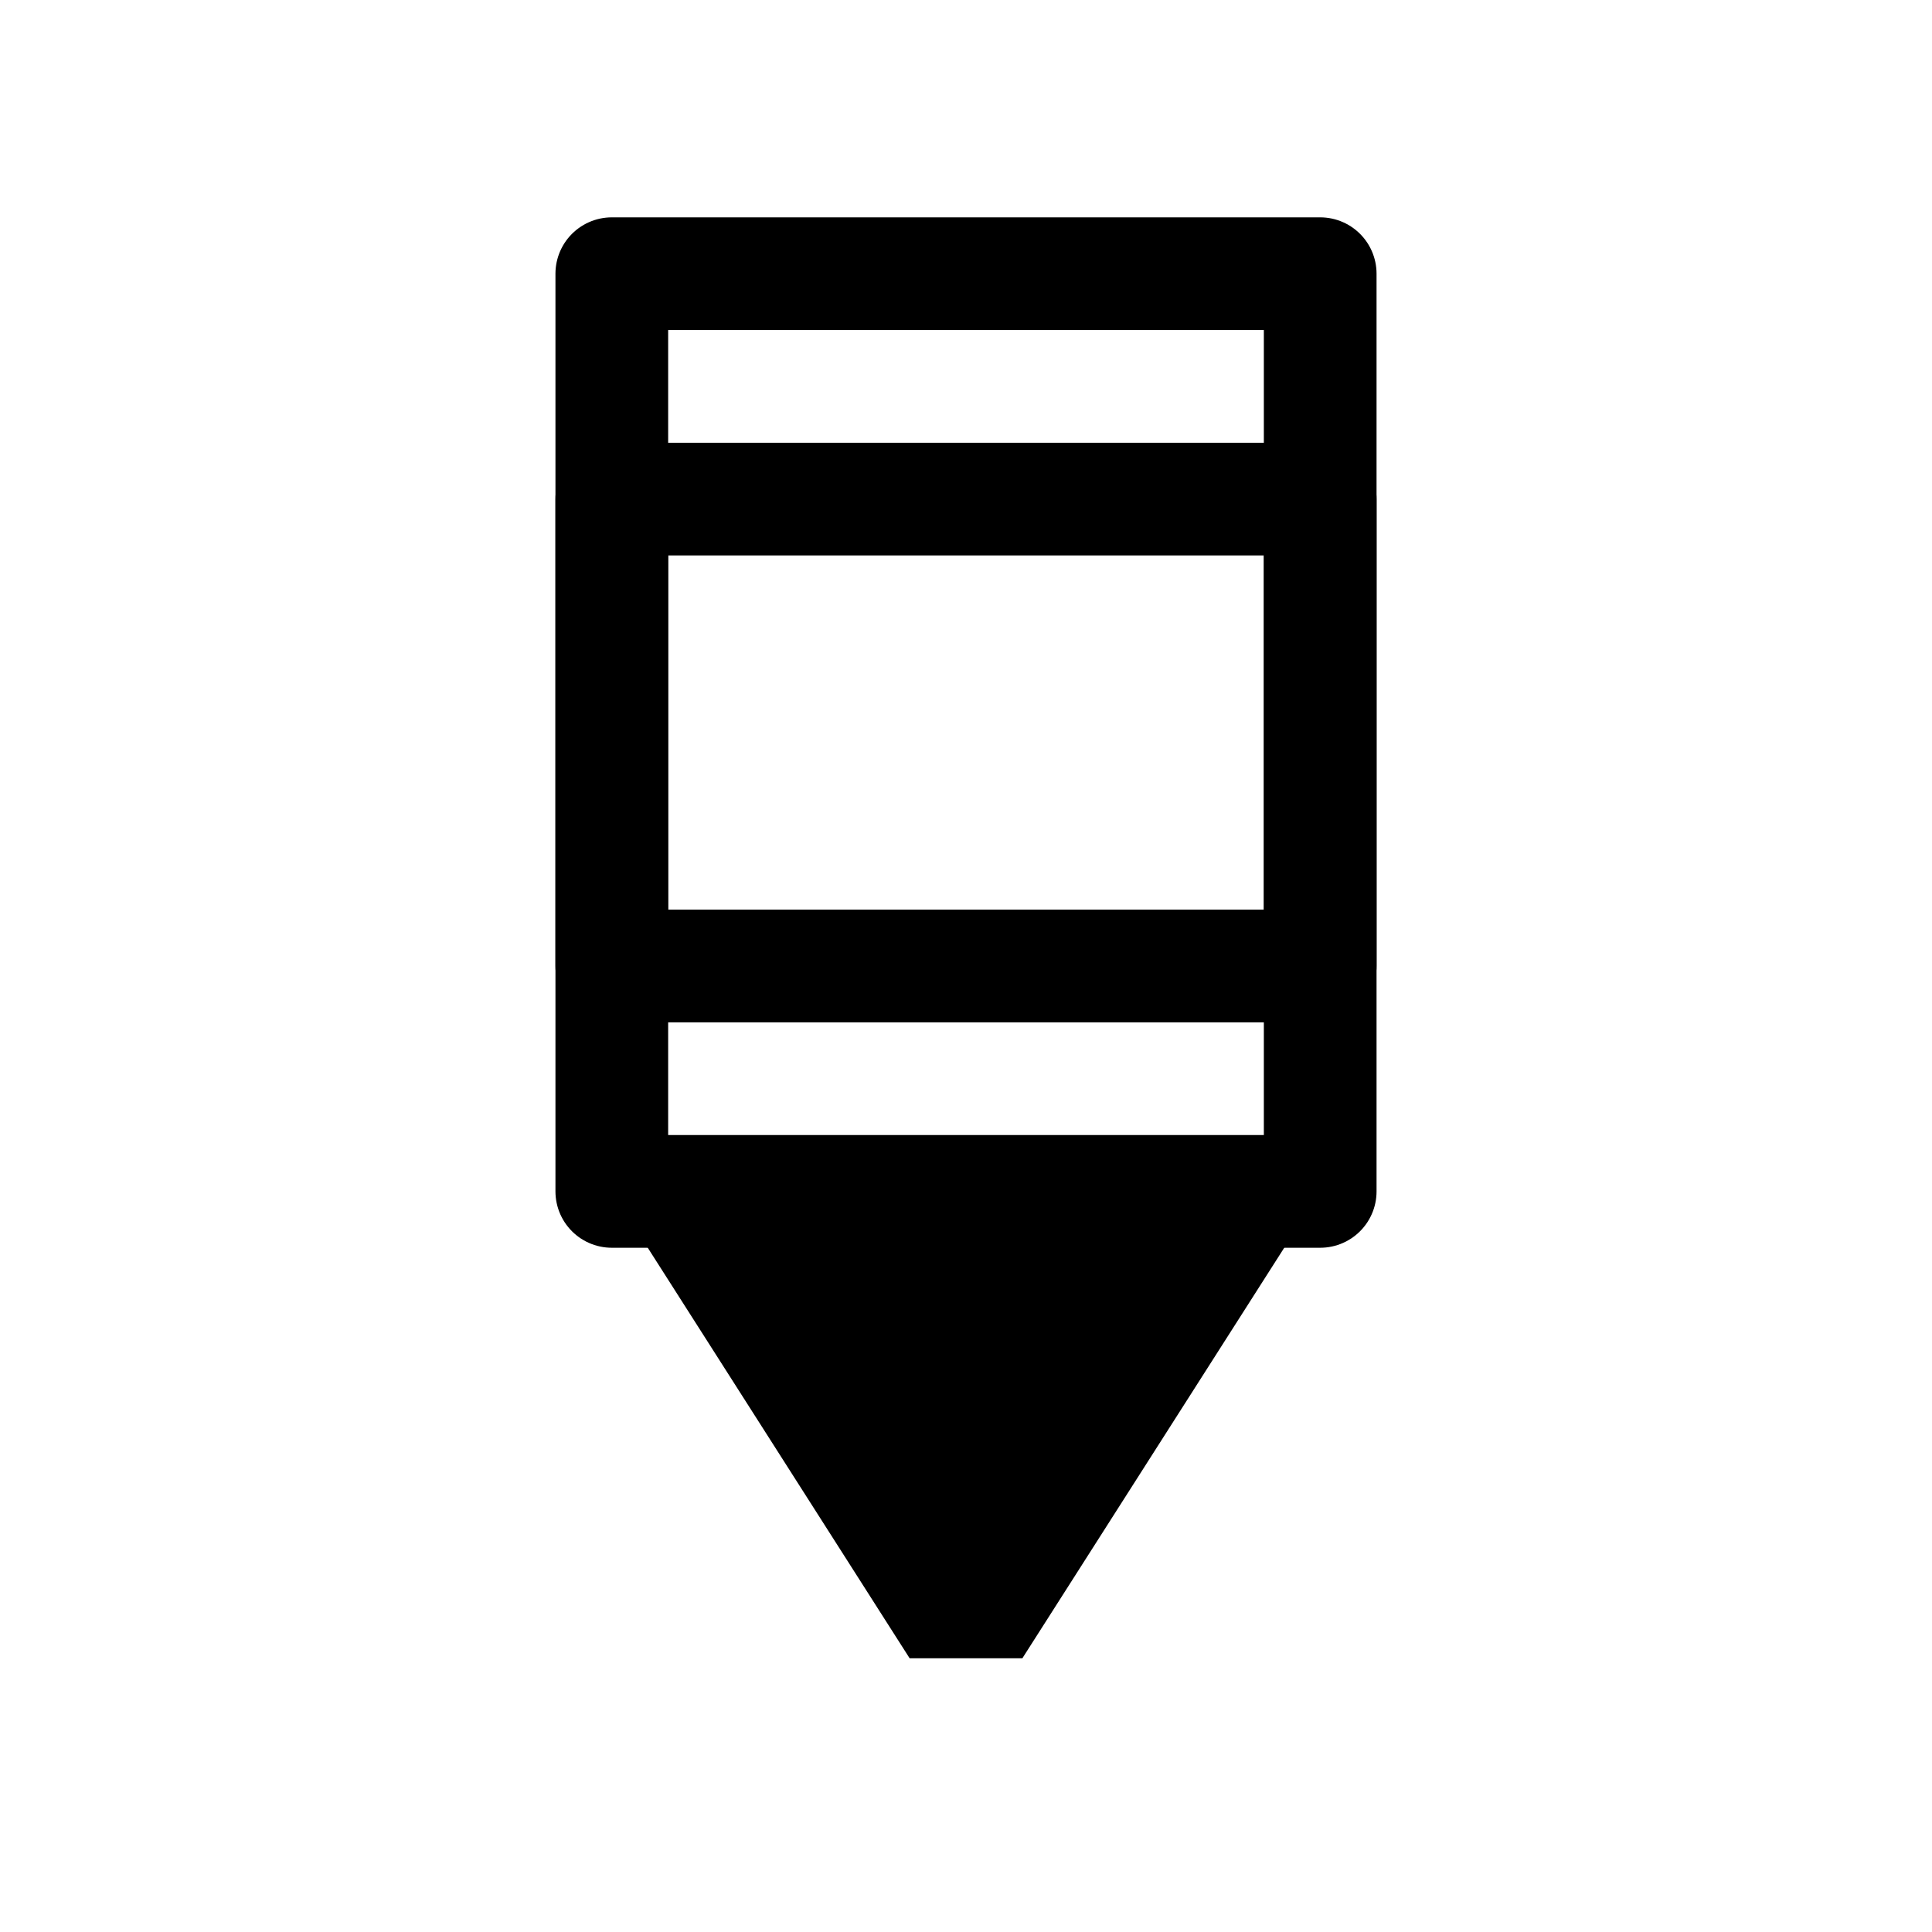
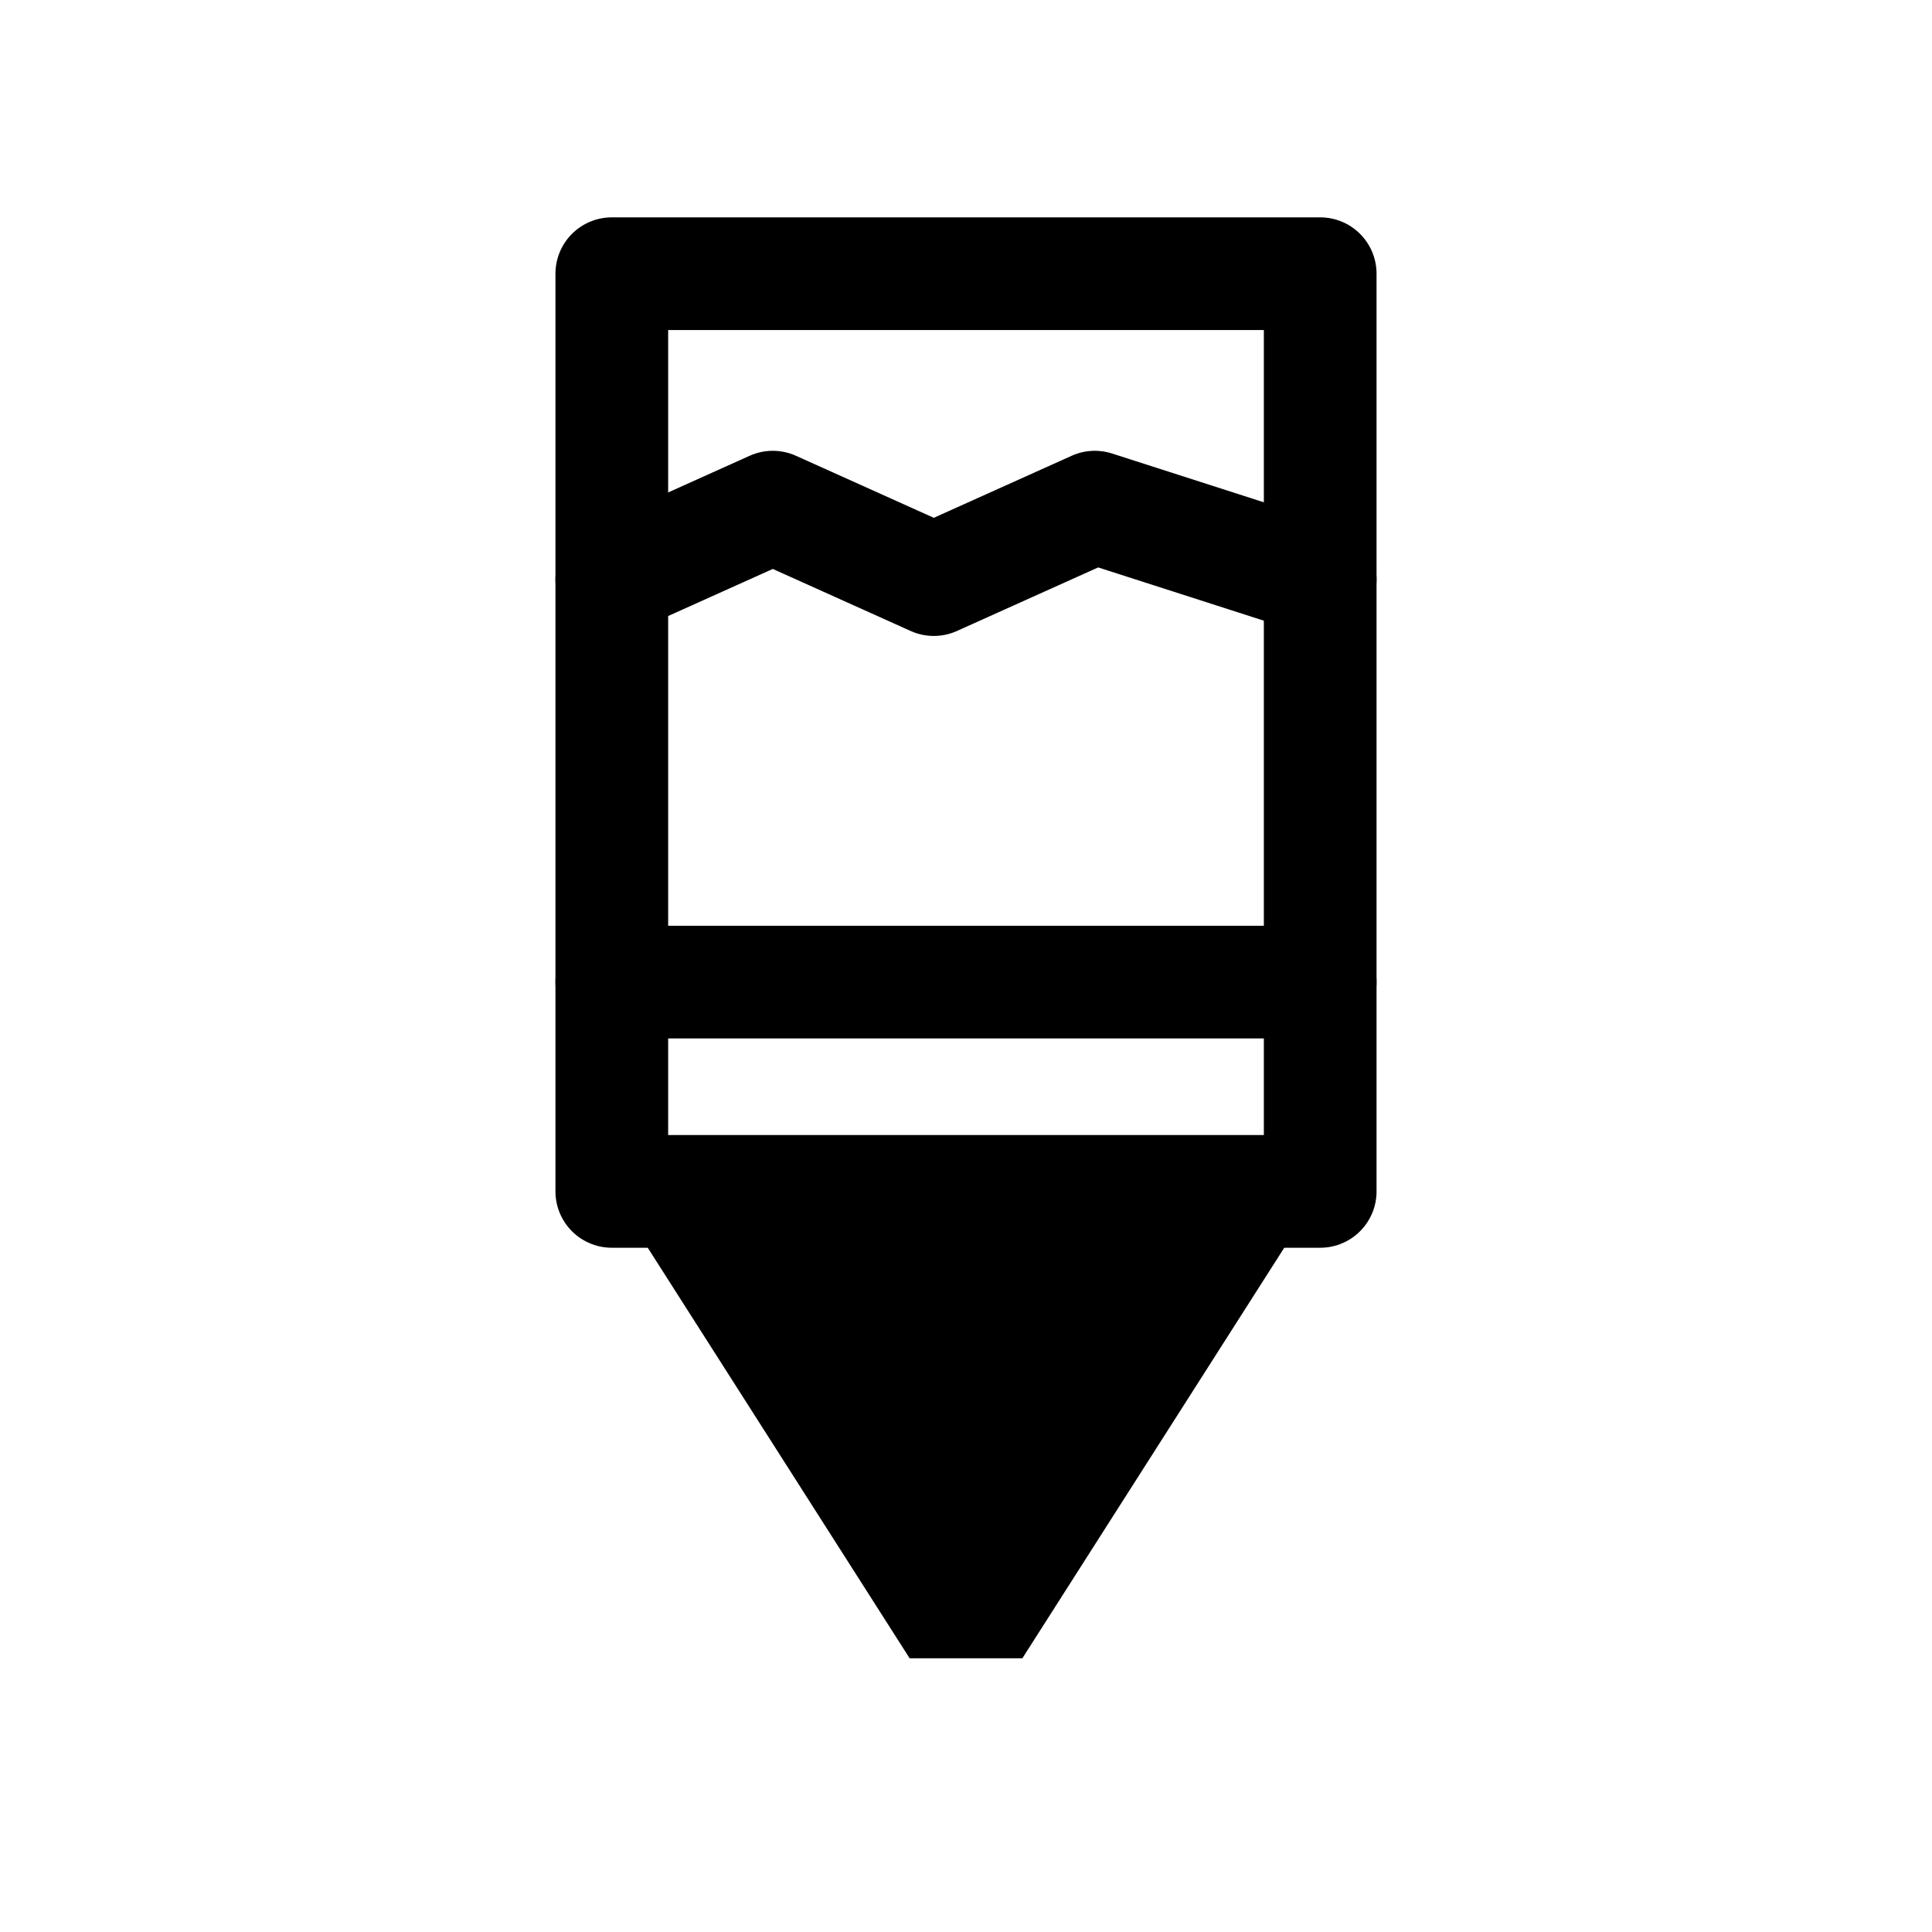
<svg xmlns="http://www.w3.org/2000/svg" viewBox="0 0 24 24" width="24" height="24" fill="none" stroke="currentColor" stroke-width="1.4" stroke-linecap="round" stroke-linejoin="round">
  <path d="M7.6,3.4L16.4,3.4L16.4,14.8L7.6,14.8Z" />
-   <path d="M7.6,6.2L16.4,6.2L16.4,12L7.6,12Z" />
+   <path d="M7.6,7.2L9.6,6.3L11.6,7.2L13.6,6.3L16.4,7.2" />
+   <path d="M7.6,12.2L16.4,12.2" />
  <path d="M7.6,14.8L16.4,14.8L12.7,20.6L11.3,20.6Z" fill="currentColor" stroke="none" />
</svg>
